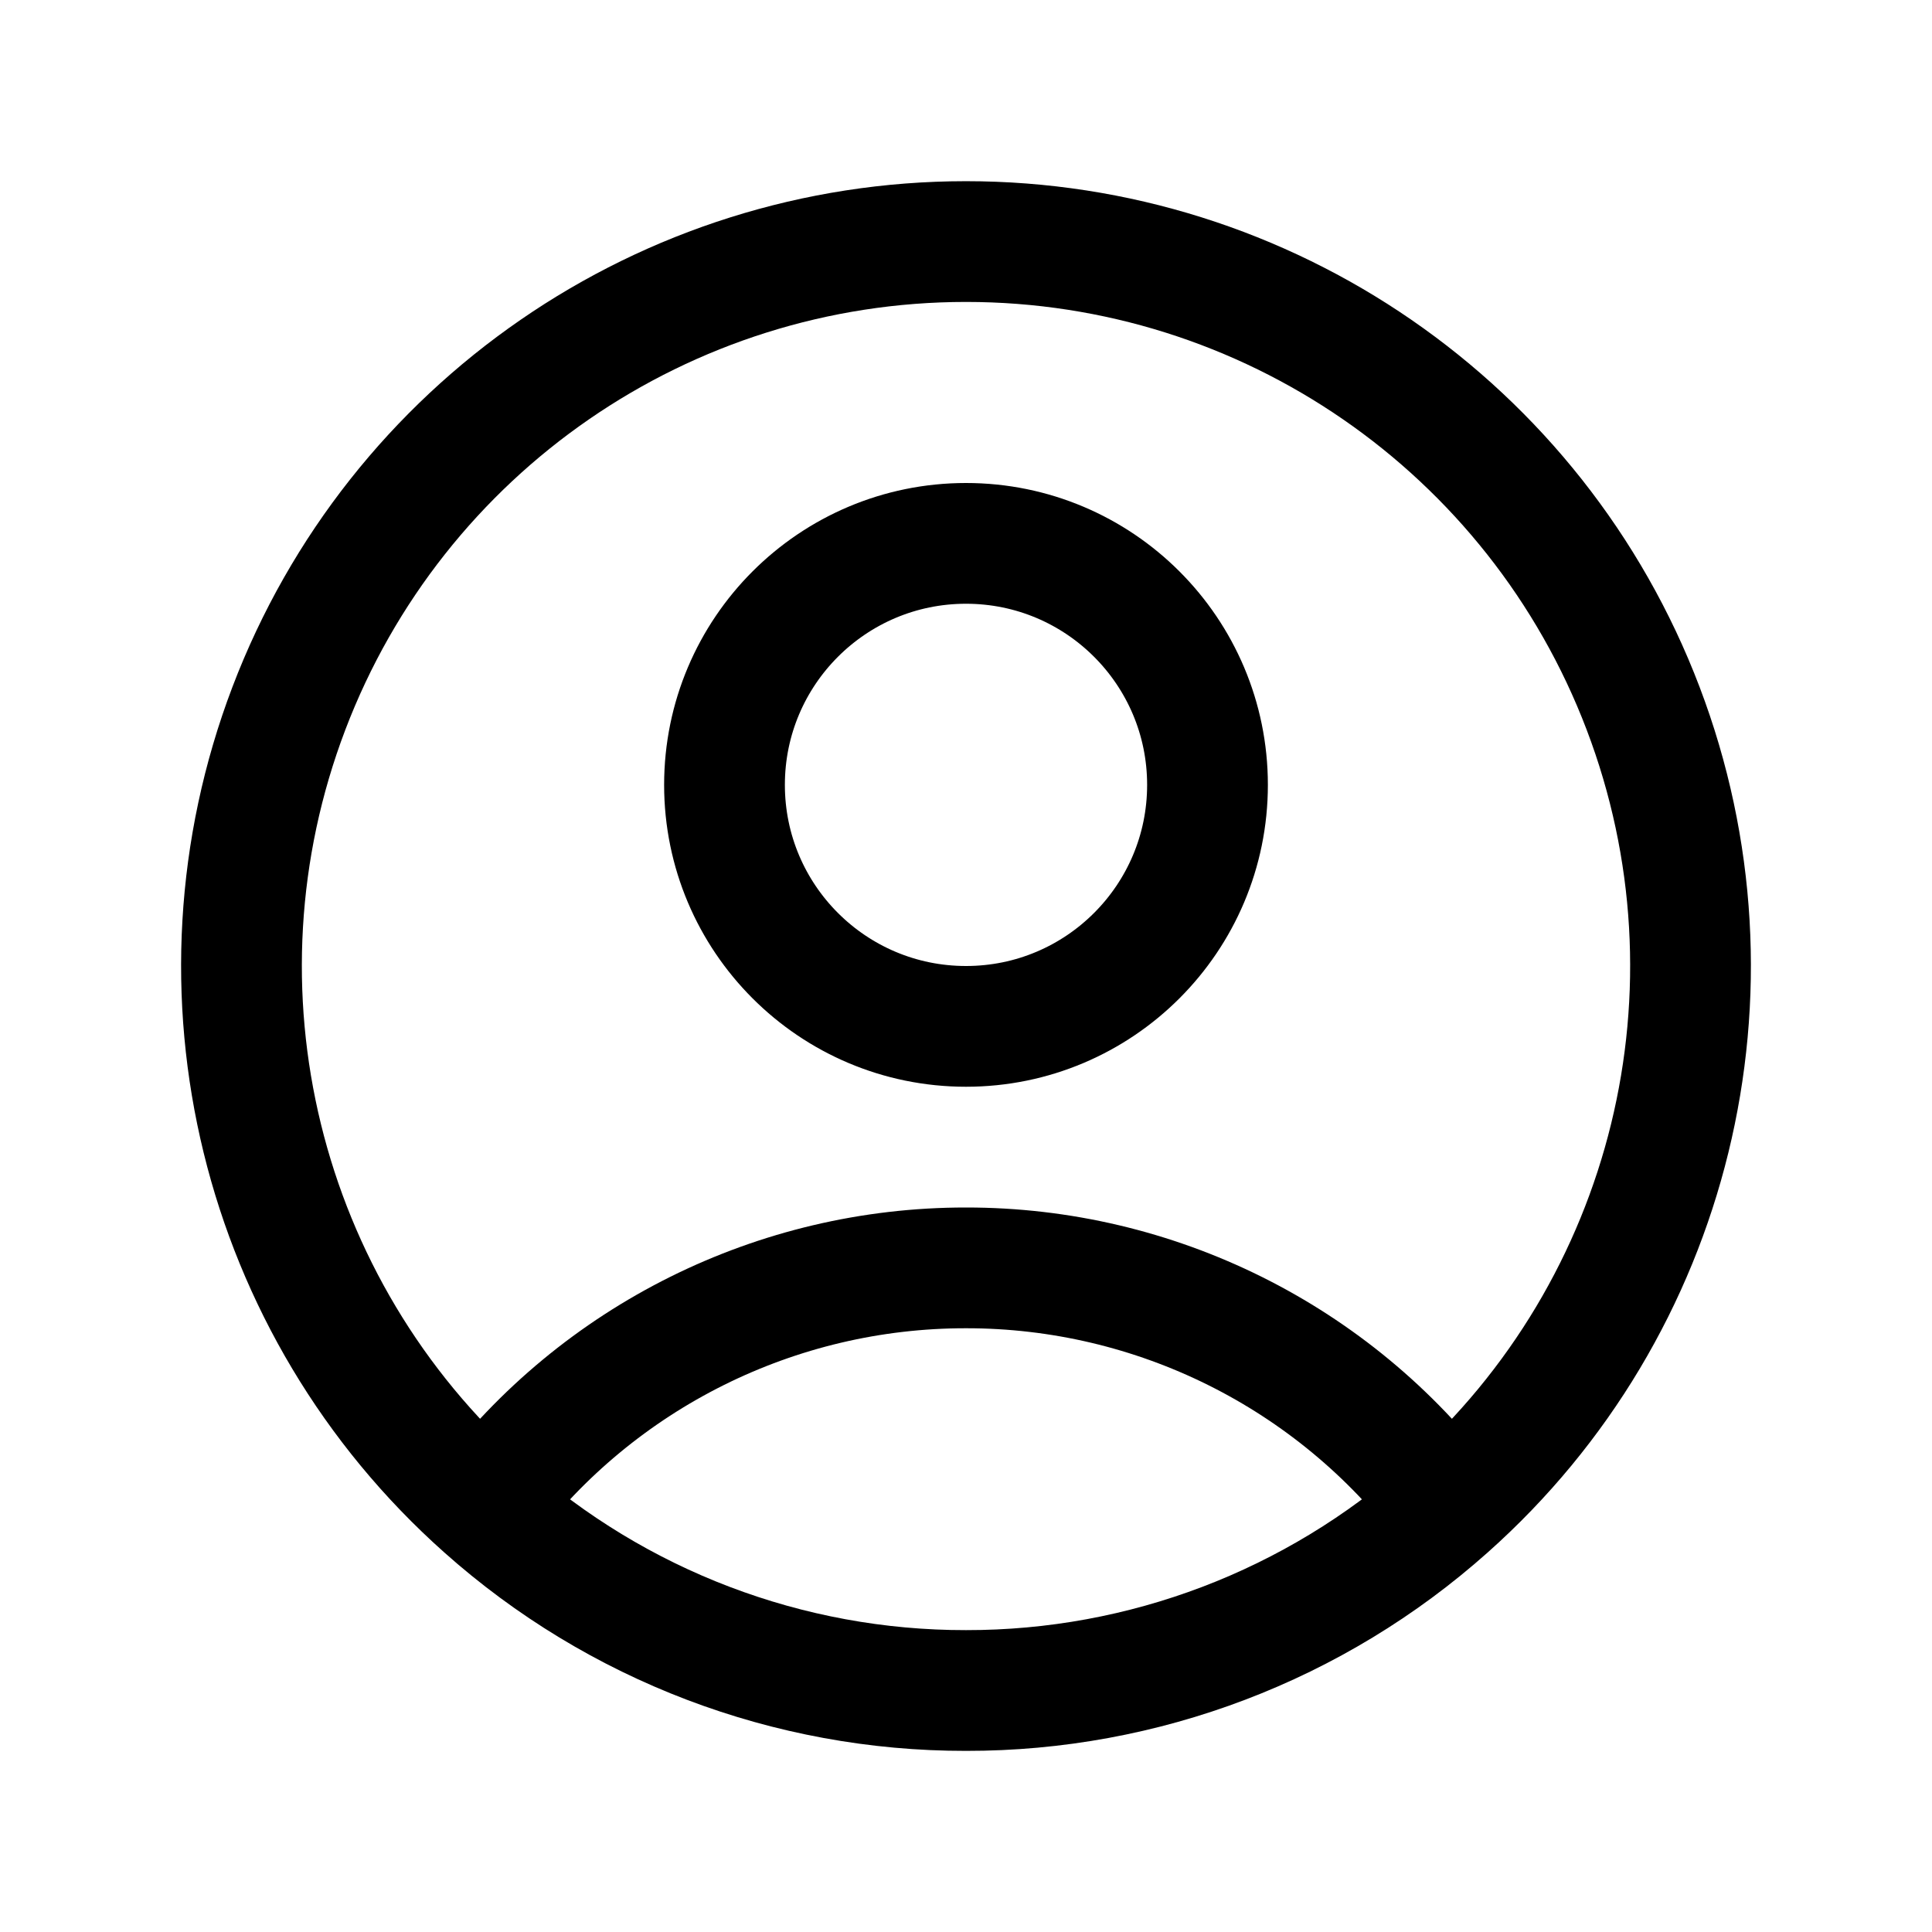
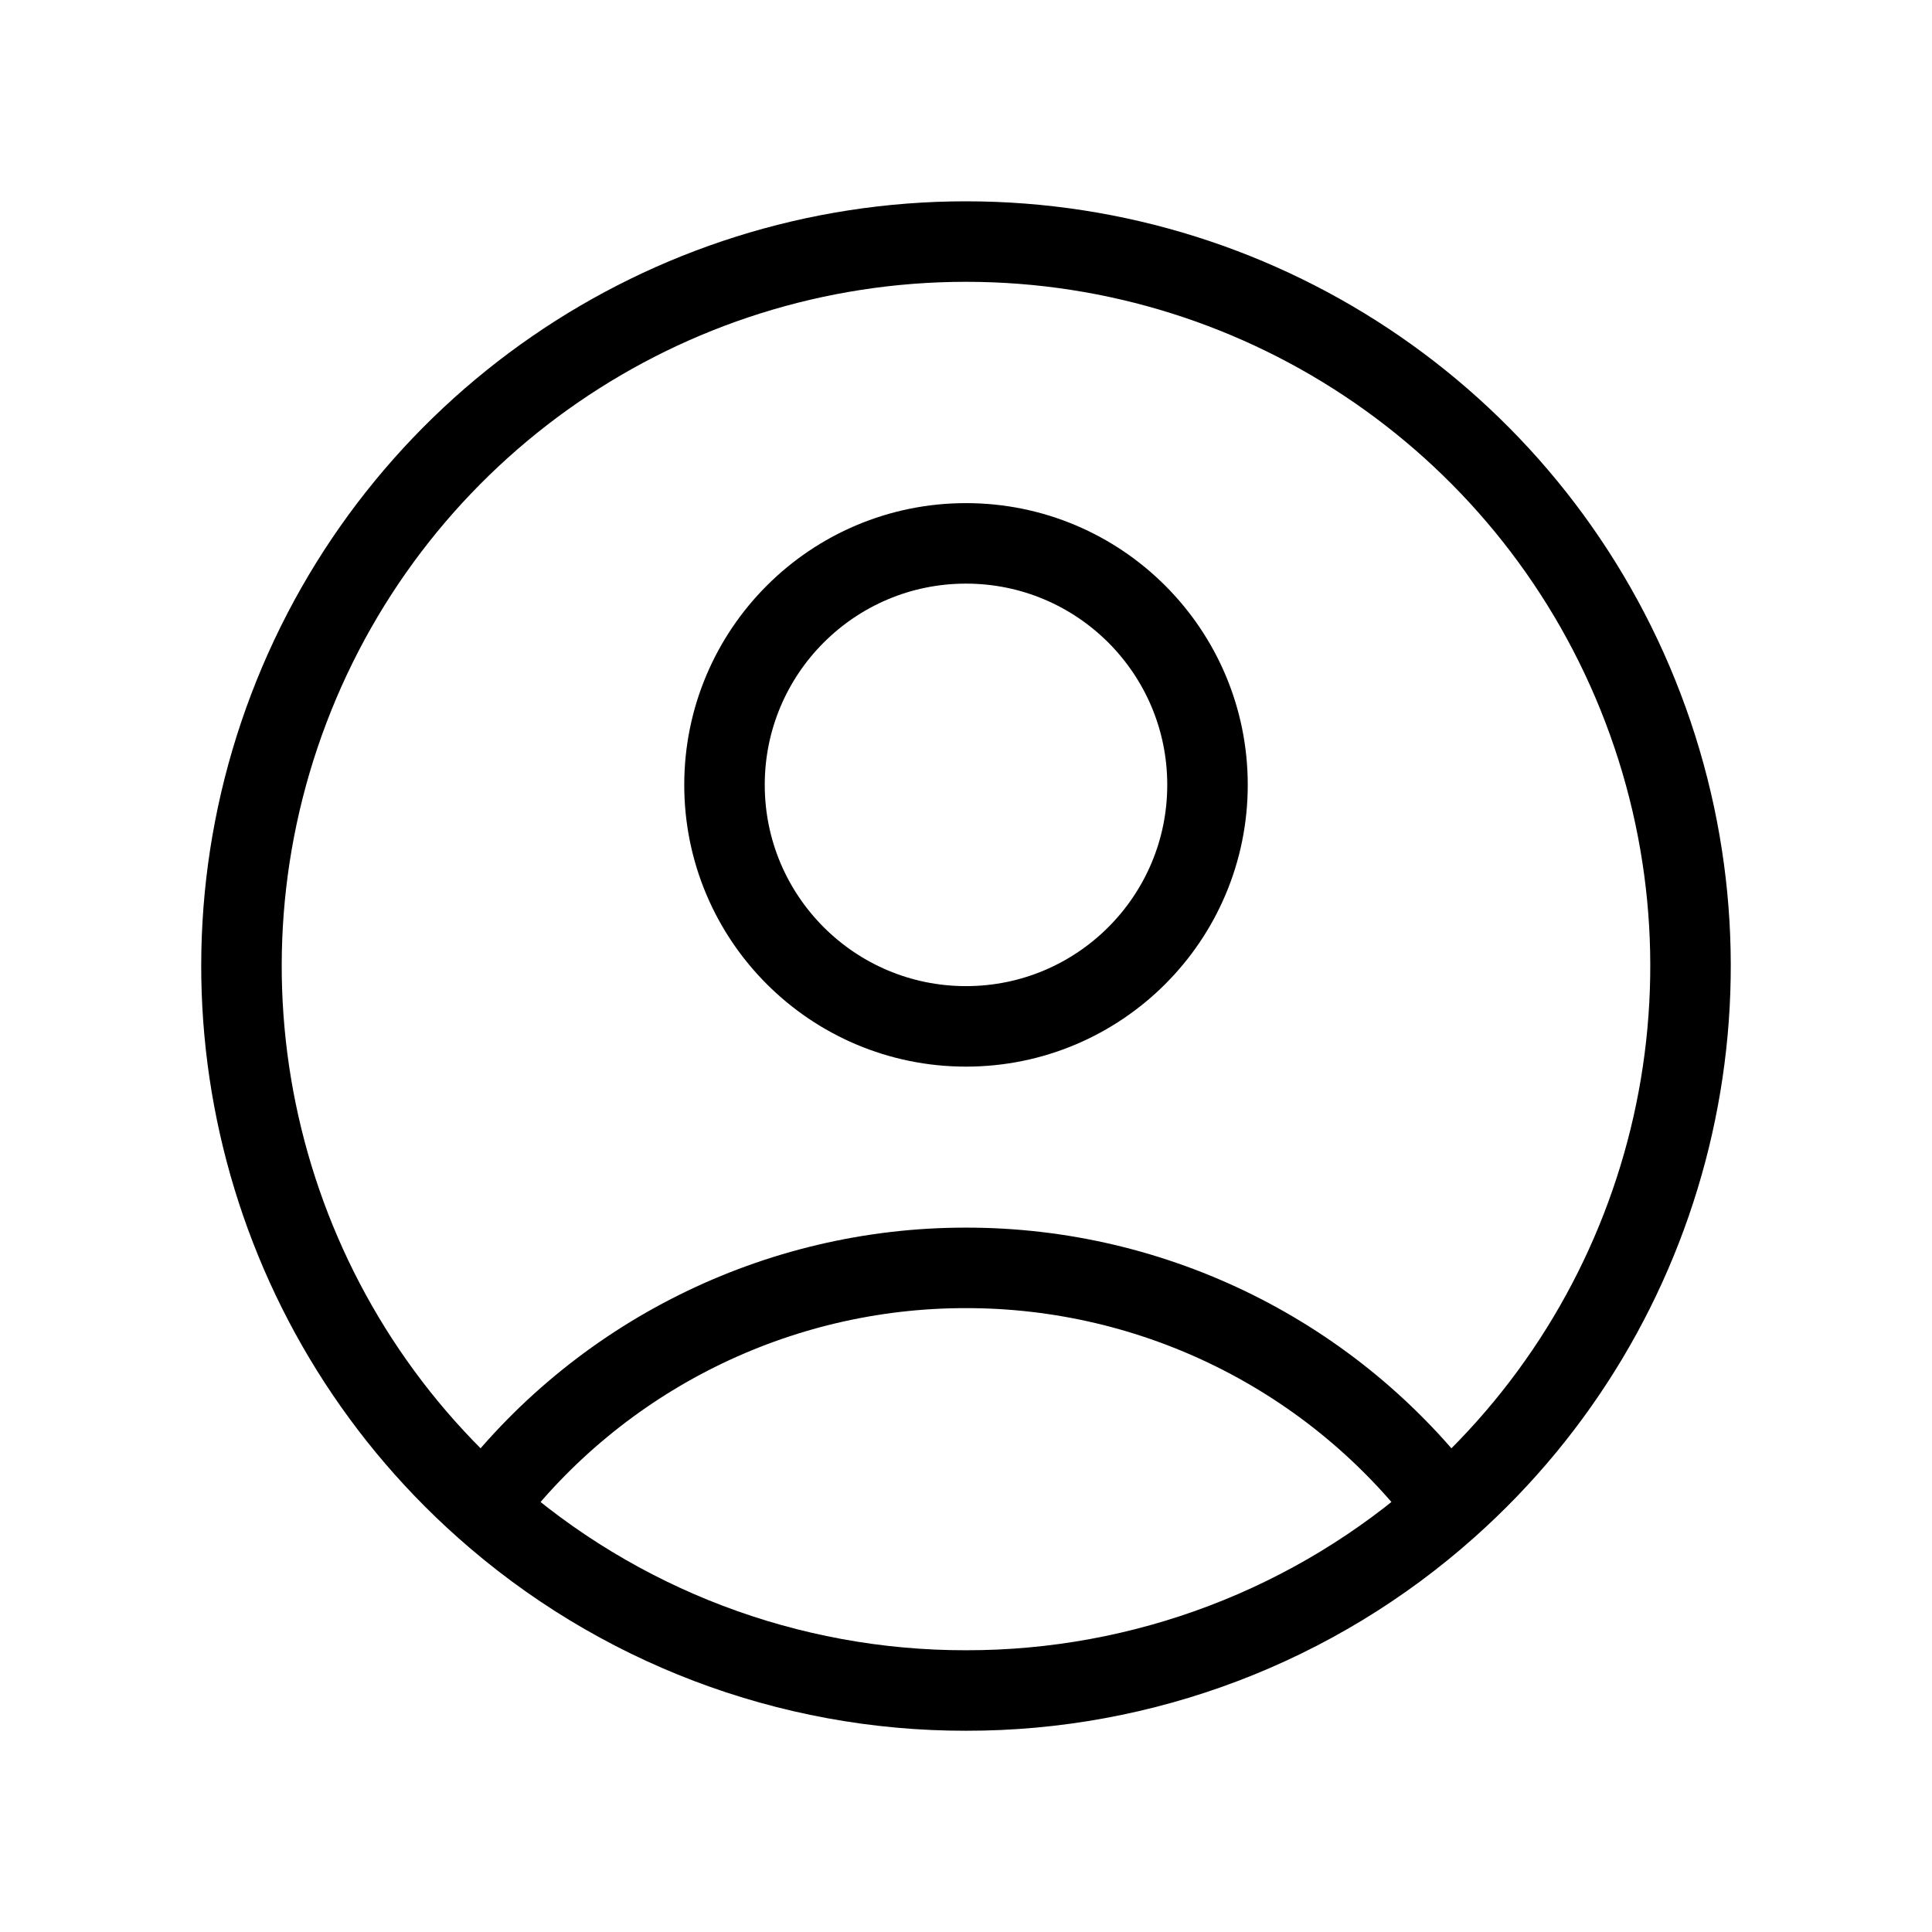
<svg xmlns="http://www.w3.org/2000/svg" width="24" height="24" fill="none" viewBox="0 0 24 24">
-   <path stroke="currentColor" stroke-linecap="round" stroke-linejoin="round" stroke-width="1.5" d="M17.982 18.725A7.49 7.49 0 0 0 12 15.75a7.49 7.49 0 0 0-5.982 2.975m11.964 0a9 9 0 1 0-11.964 0m11.964 0A8.97 8.97 0 0 1 12 21a8.97 8.97 0 0 1-5.982-2.275M15 9.75a3 3 0 1 1-6 0 3 3 0 0 1 6 0" />
+   <path stroke="currentColor" stroke-linecap="round" stroke-linejoin="round" stroke-width="1" d="M17.982 18.725A7.49 7.49 0 0 0 12 15.75a7.49 7.49 0 0 0-5.982 2.975m11.964 0a9 9 0 1 0-11.964 0m11.964 0A8.97 8.97 0 0 1 12 21a8.97 8.97 0 0 1-5.982-2.275M15 9.75a3 3 0 1 1-6 0 3 3 0 0 1 6 0" />
</svg>
